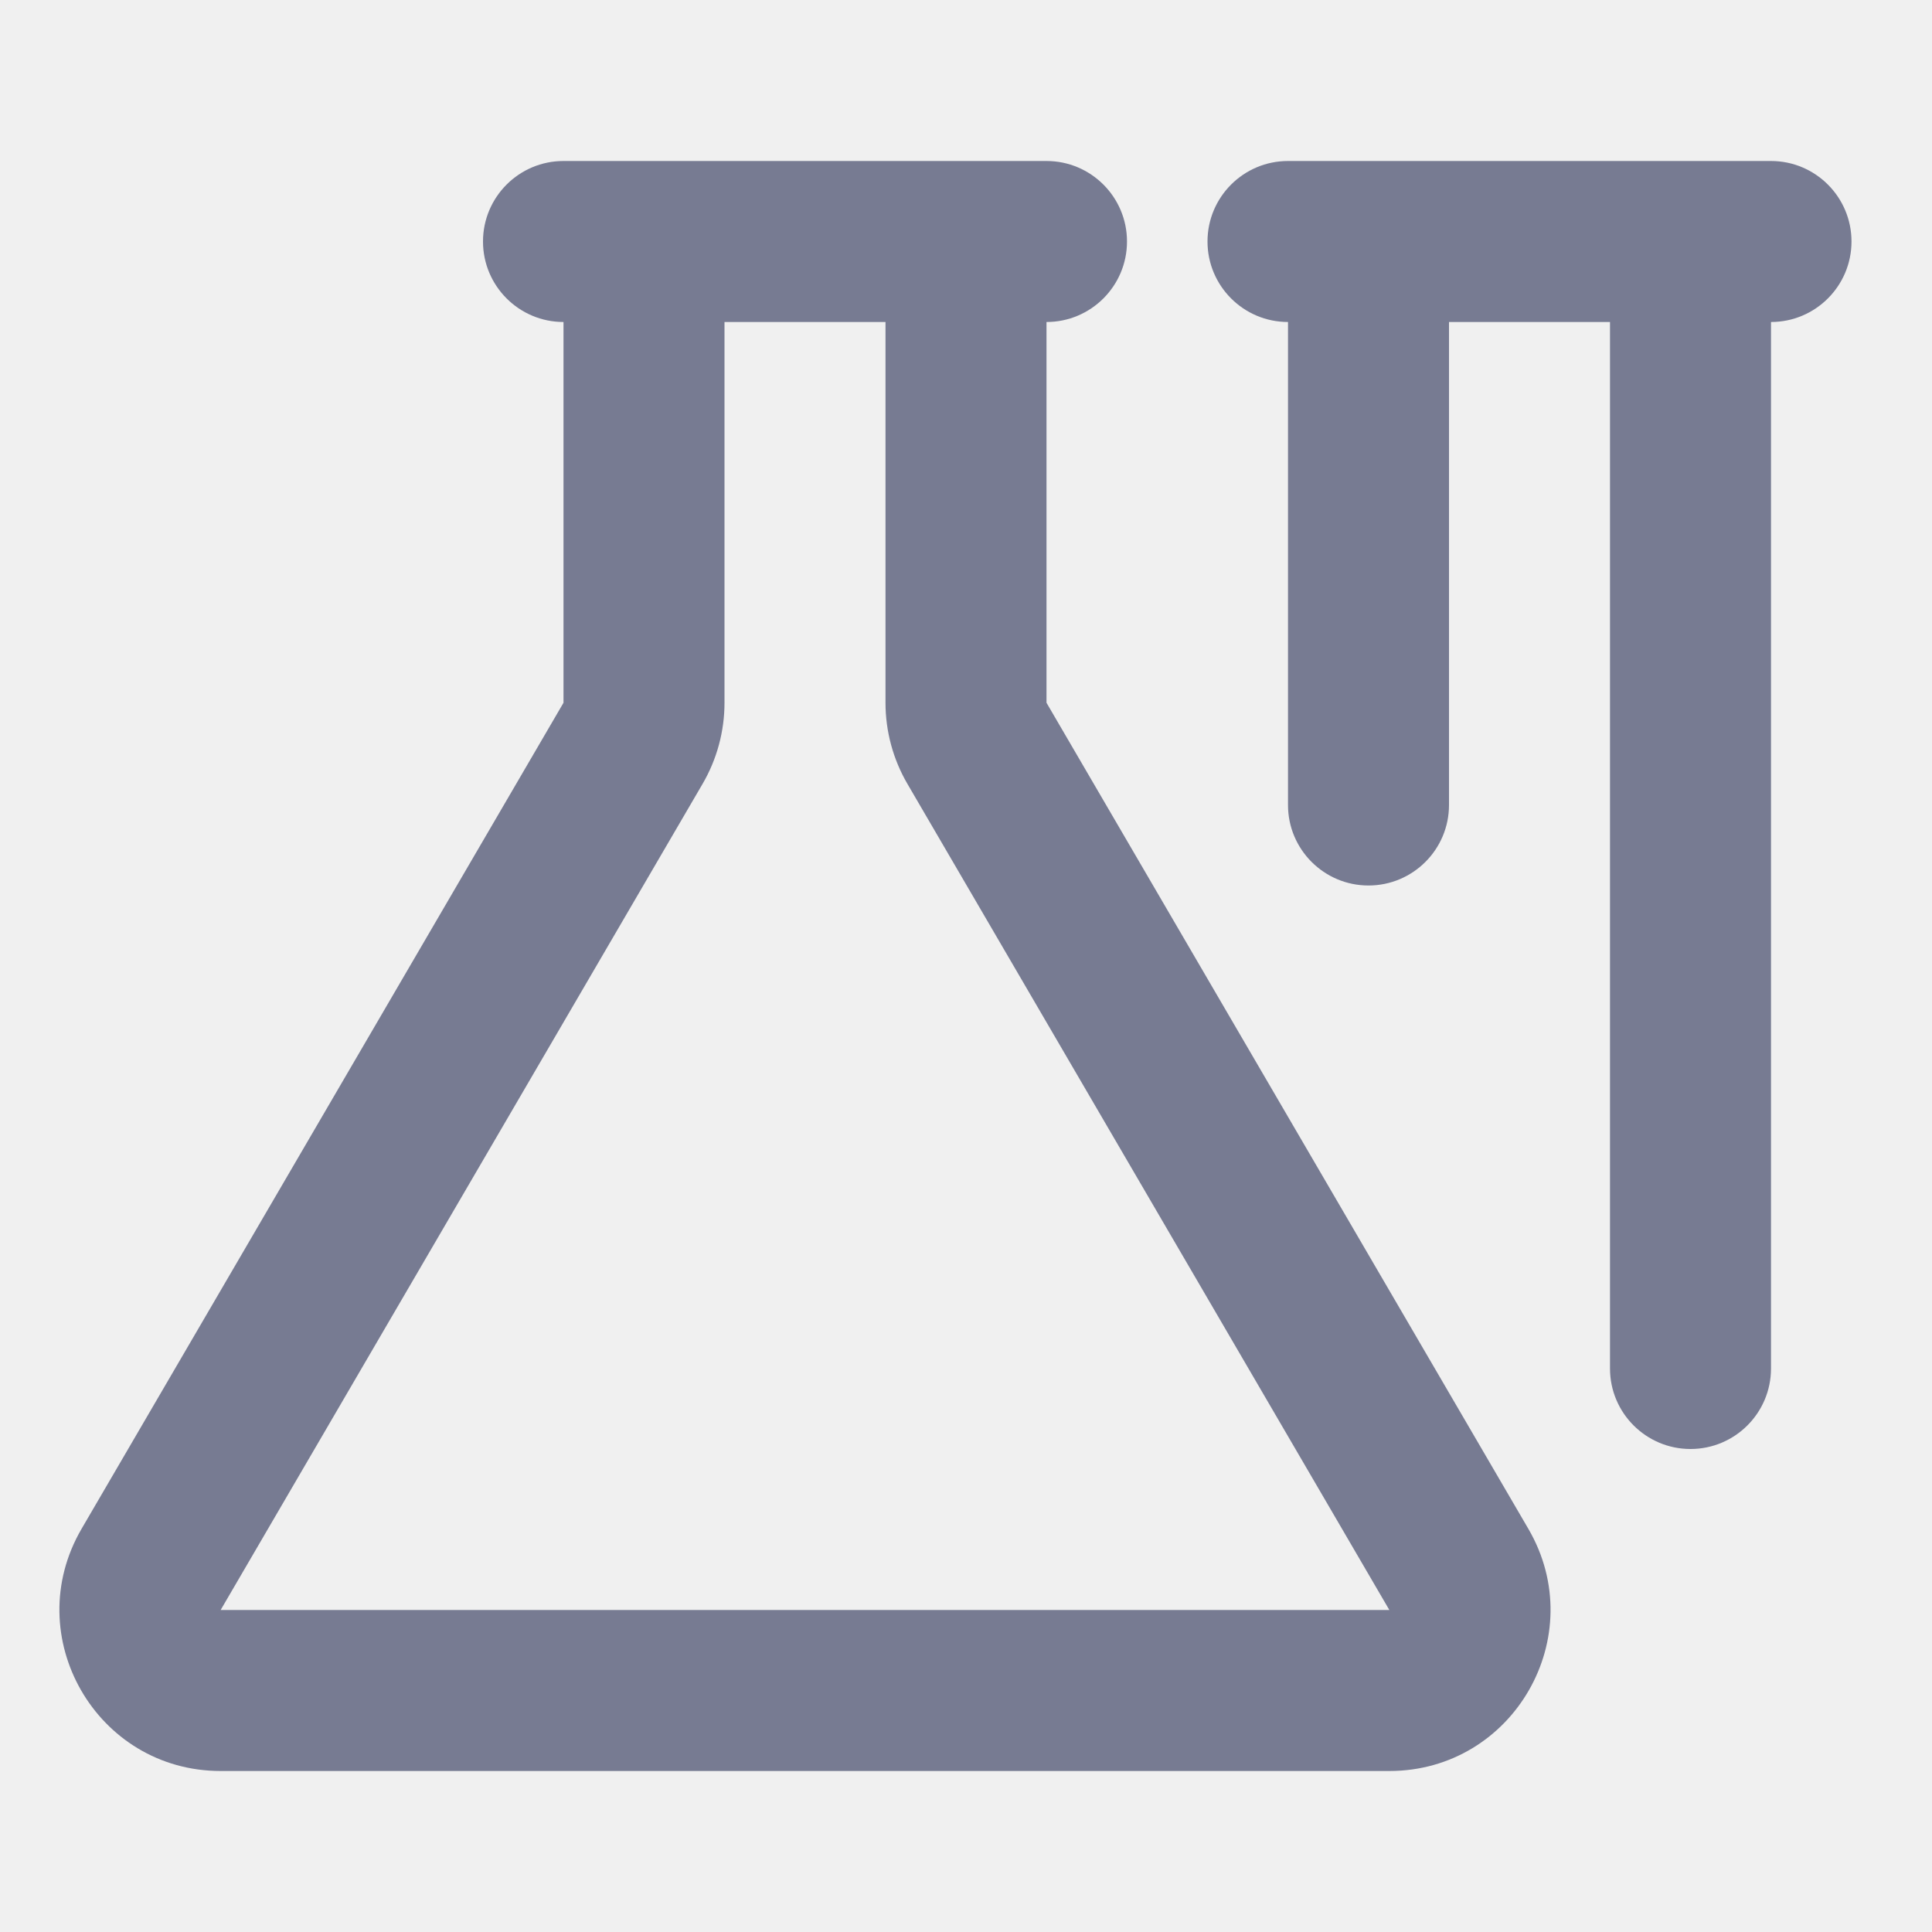
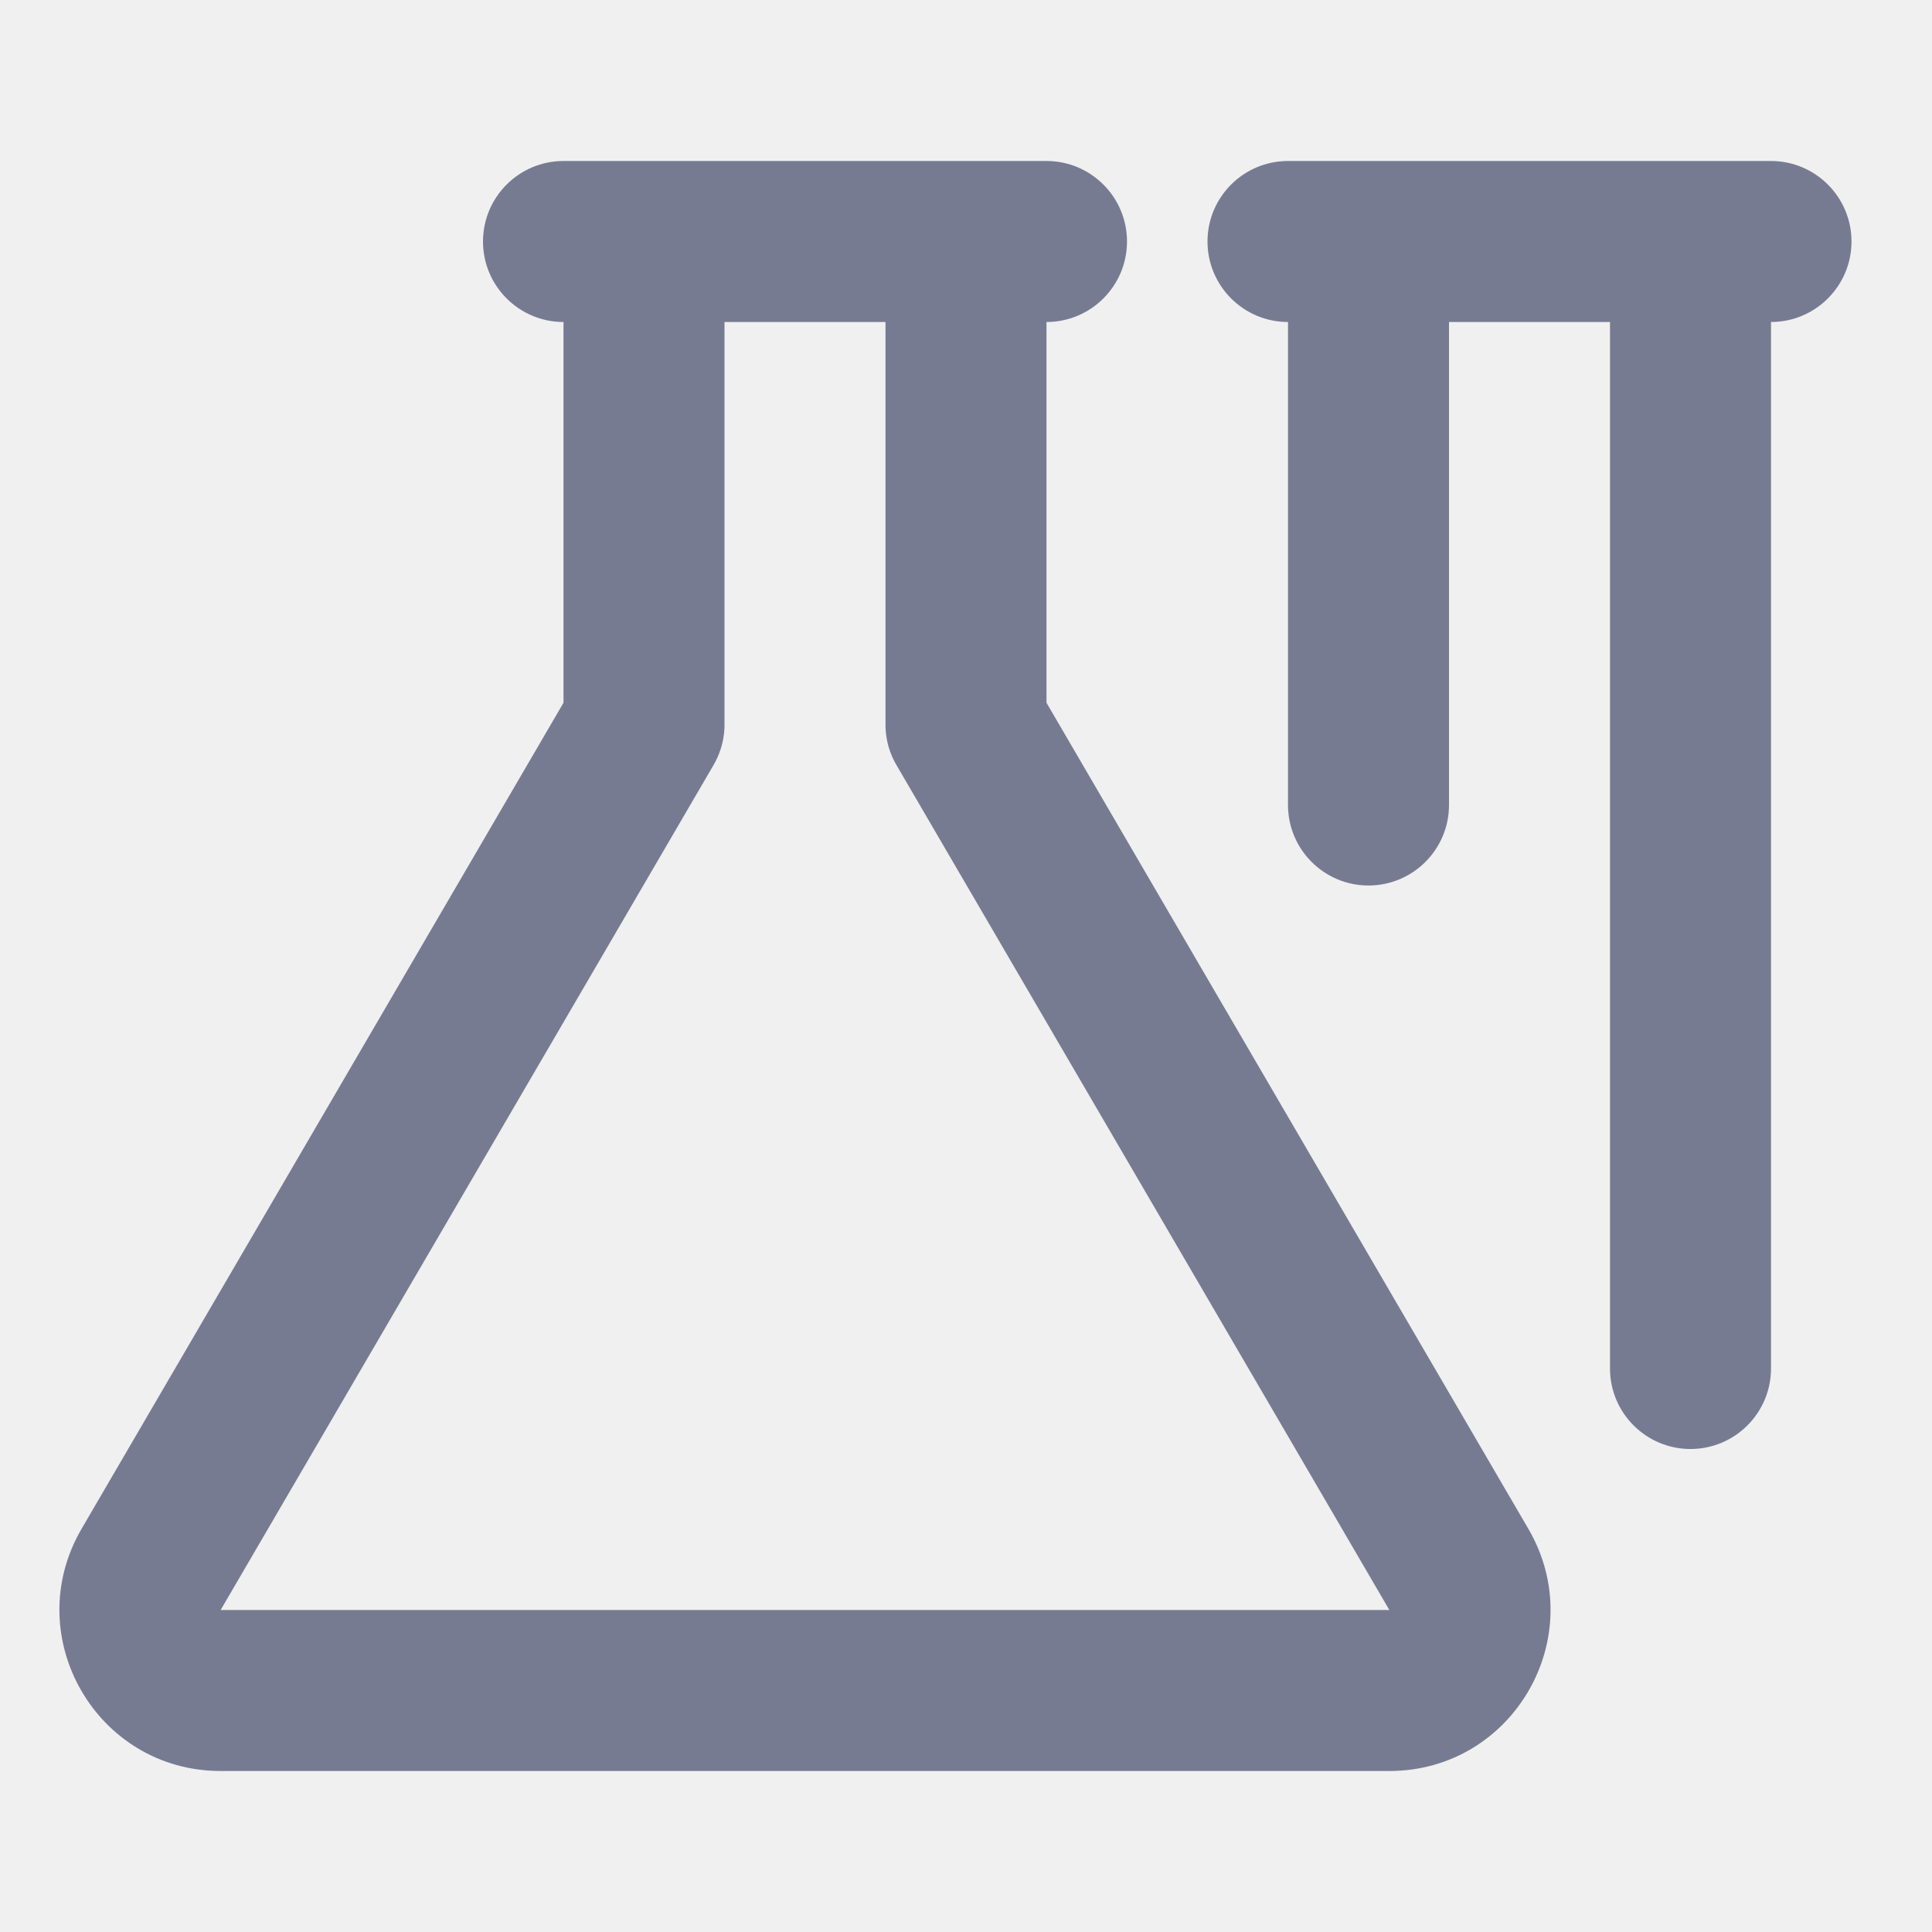
<svg xmlns="http://www.w3.org/2000/svg" width="24" height="24" viewBox="0 0 24 24" fill="none">
  <g clip-path="url(#clip0_151_383)">
-     <path fill-rule="evenodd" clip-rule="evenodd" d="M7 2H13C13.552 2 14 2.448 14 3C14 3.552 13.552 4 13 4L13 8.73L18.986 18.992C19.764 20.326 18.802 22 17.259 22H2.741C1.197 22 0.236 20.326 1.013 18.992L7 8.73L7 4C6.448 4 6 3.552 6 3C6 2.448 6.448 2 7 2ZM9 8.73C9 9.084 8.906 9.432 8.728 9.737L2.741 20H17.259L11.272 9.737C11.094 9.432 11 9.084 11 8.73V4H9V8.73Z" fill="#777B92" />
-     <path fill-rule="evenodd" clip-rule="evenodd" d="M16 2H22C22.552 2 23 2.448 23 3C23 3.552 22.552 4 22 4V17C22 17.552 21.552 18 21 18C20.448 18 20 17.552 20 17V4H18V10C18 10.552 17.552 11 17 11C16.448 11 16 10.552 16 10V4C15.448 4 15 3.552 15 3C15 2.448 15.448 2 16 2Z" fill="#777B92" />
+     <path fill-rule="evenodd" clip-rule="evenodd" d="M6 3C6 2.448 6.448 2 7 2H13C13.552 2 14 2.448 14 3C14 3.552 13.552 4 13 4V8.73L18.986 18.992C19.764 20.326 18.802 22 17.259 22H2.741C1.197 22 0.236 20.326 1.013 18.992L7 8.73V4C6.448 4 6 3.552 6 3ZM8.955 9.297C8.931 9.374 8.898 9.447 8.858 9.514L2.741 20H17.259L11.142 9.514C11.102 9.448 11.07 9.377 11.046 9.302C11.013 9.197 10.998 9.09 11 8.983V4H9V8.983C9.002 9.088 8.987 9.194 8.955 9.297Z" fill="#777B92" />
+     <path fill-rule="evenodd" clip-rule="evenodd" d="M15 3C15 2.448 15.448 2 16 2H22C22.552 2 23 2.448 23 3C23 3.552 22.552 4 22 4V17C22 17.552 21.552 18 21 18C20.448 18 20 17.552 20 17V4H18V10C18 10.552 17.552 11 17 11C16.448 11 16 10.552 16 10V4C15.448 4 15 3.552 15 3Z" fill="#777B92" />
  </g>
  <defs>
    <clipPath id="clip0_151_383">
      <rect width="24" height="24" fill="white" />
    </clipPath>
  </defs>
</svg>
